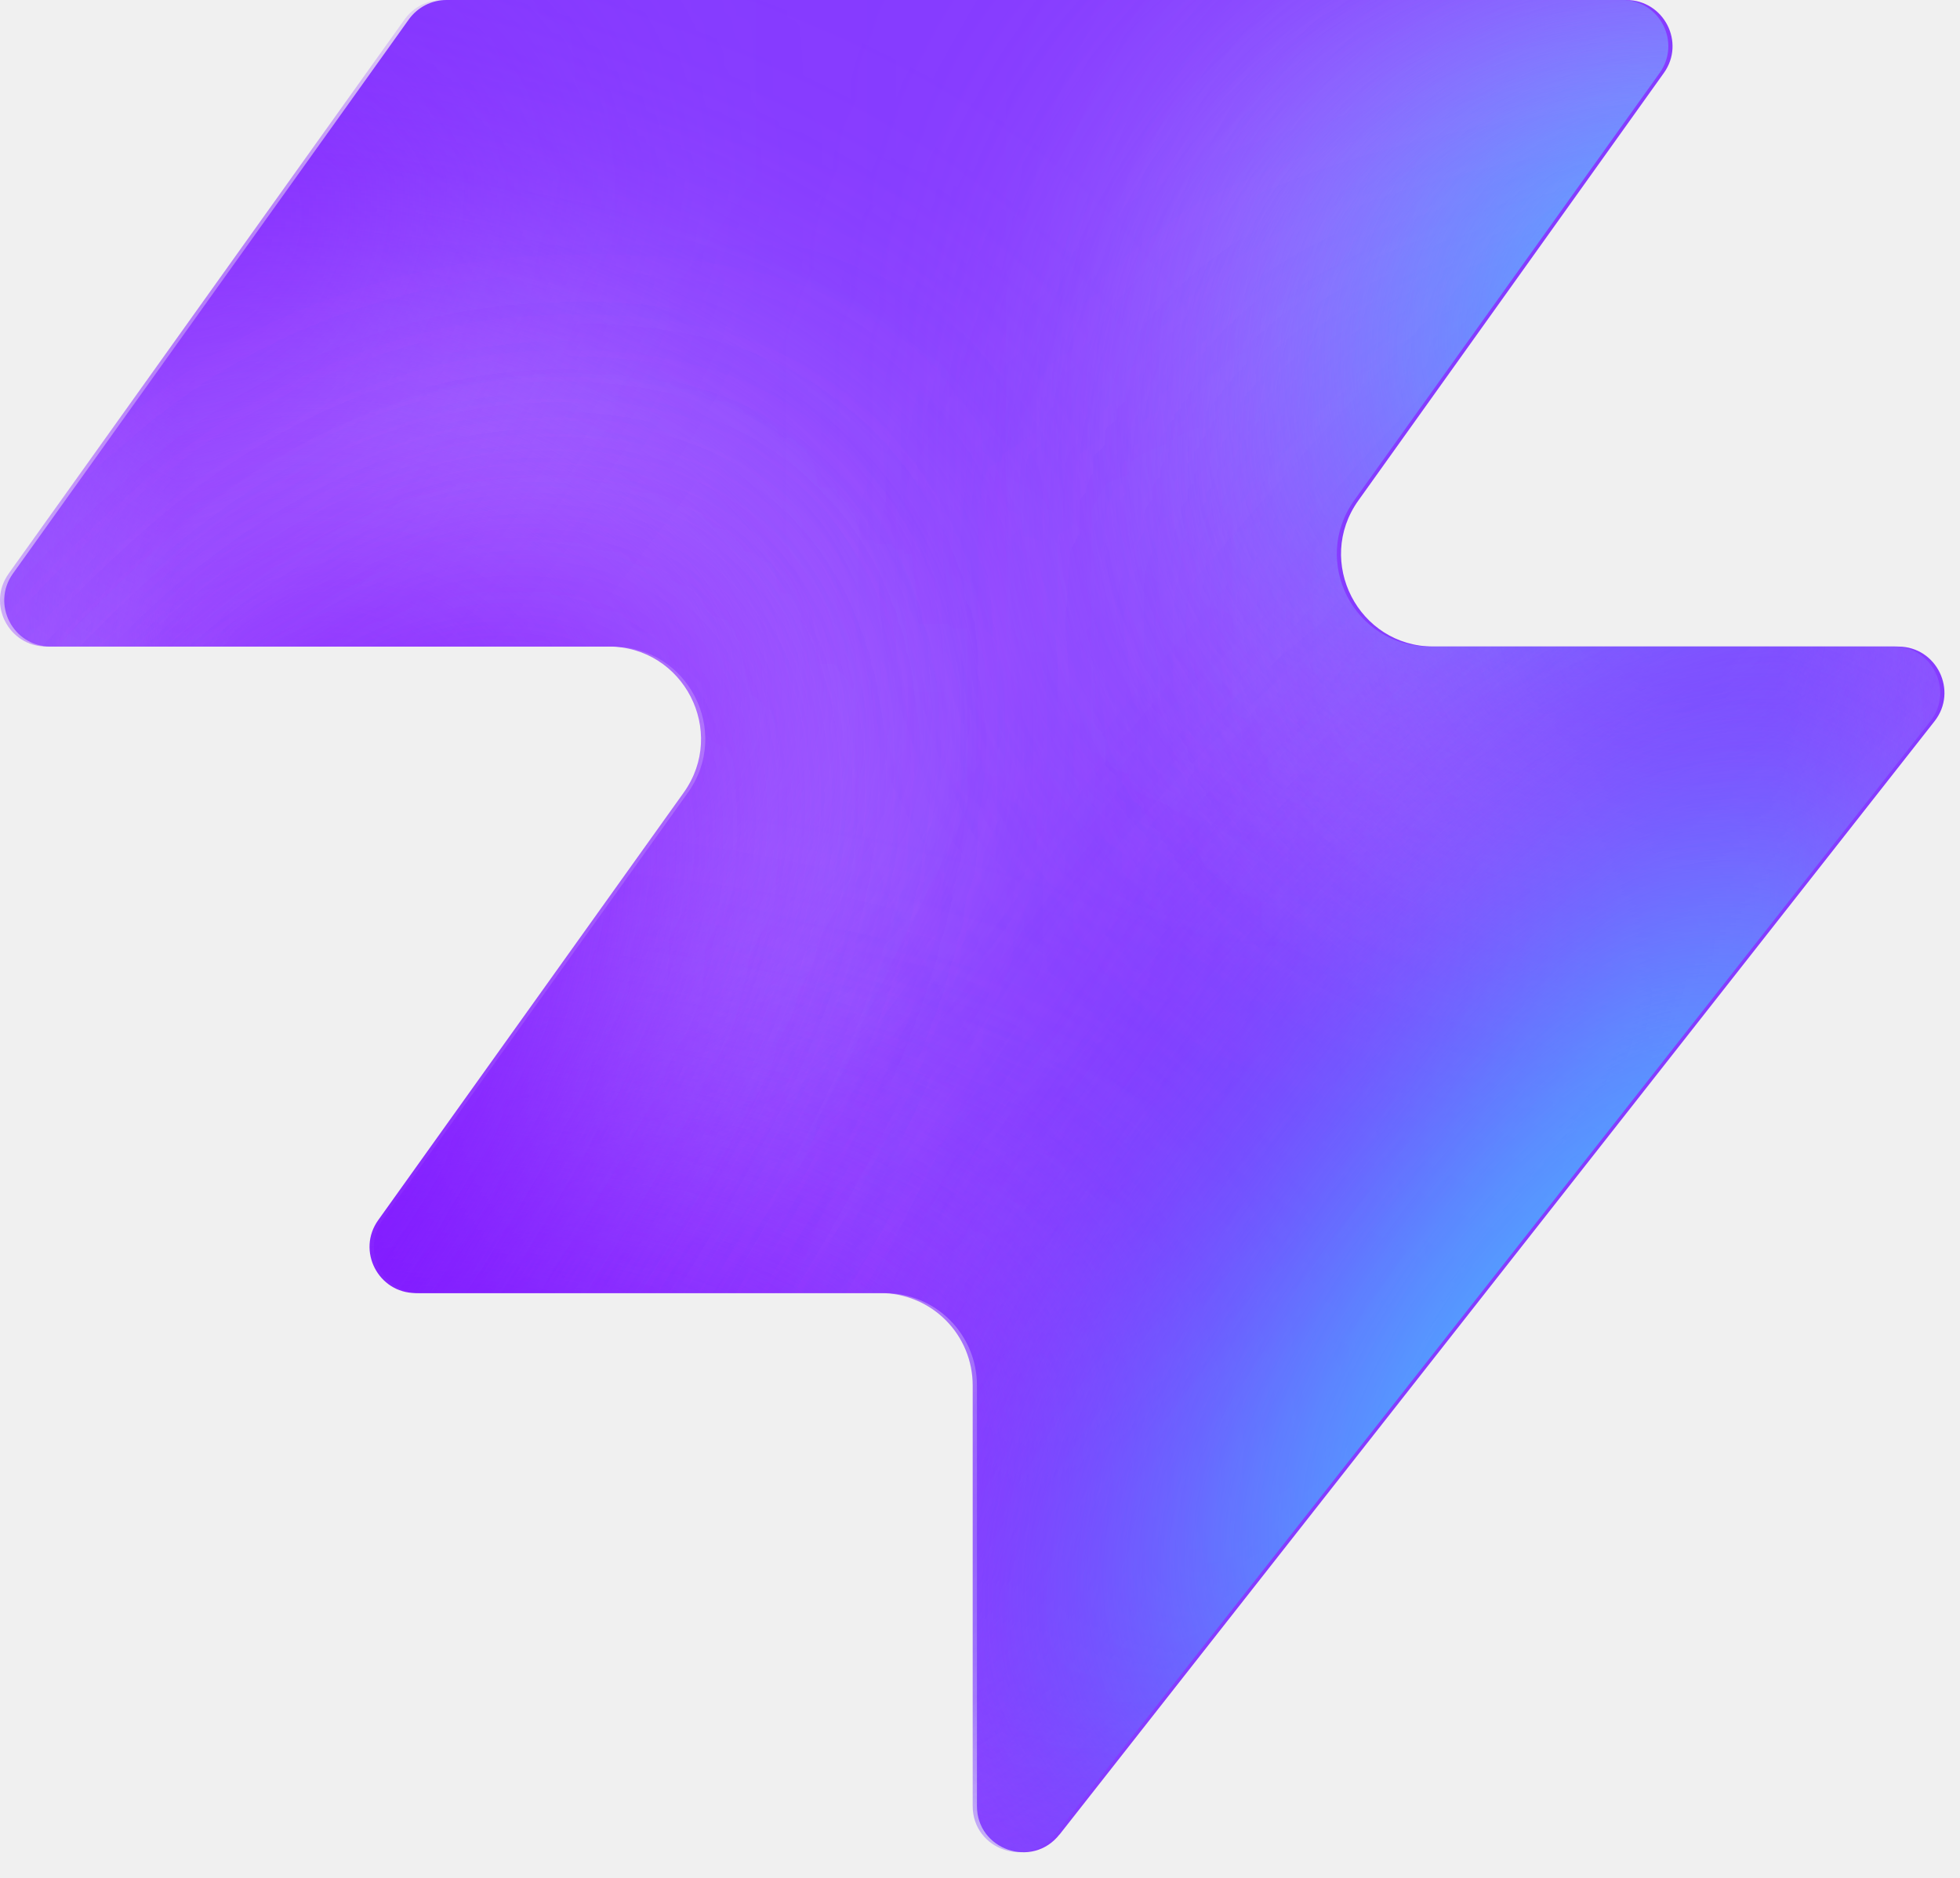
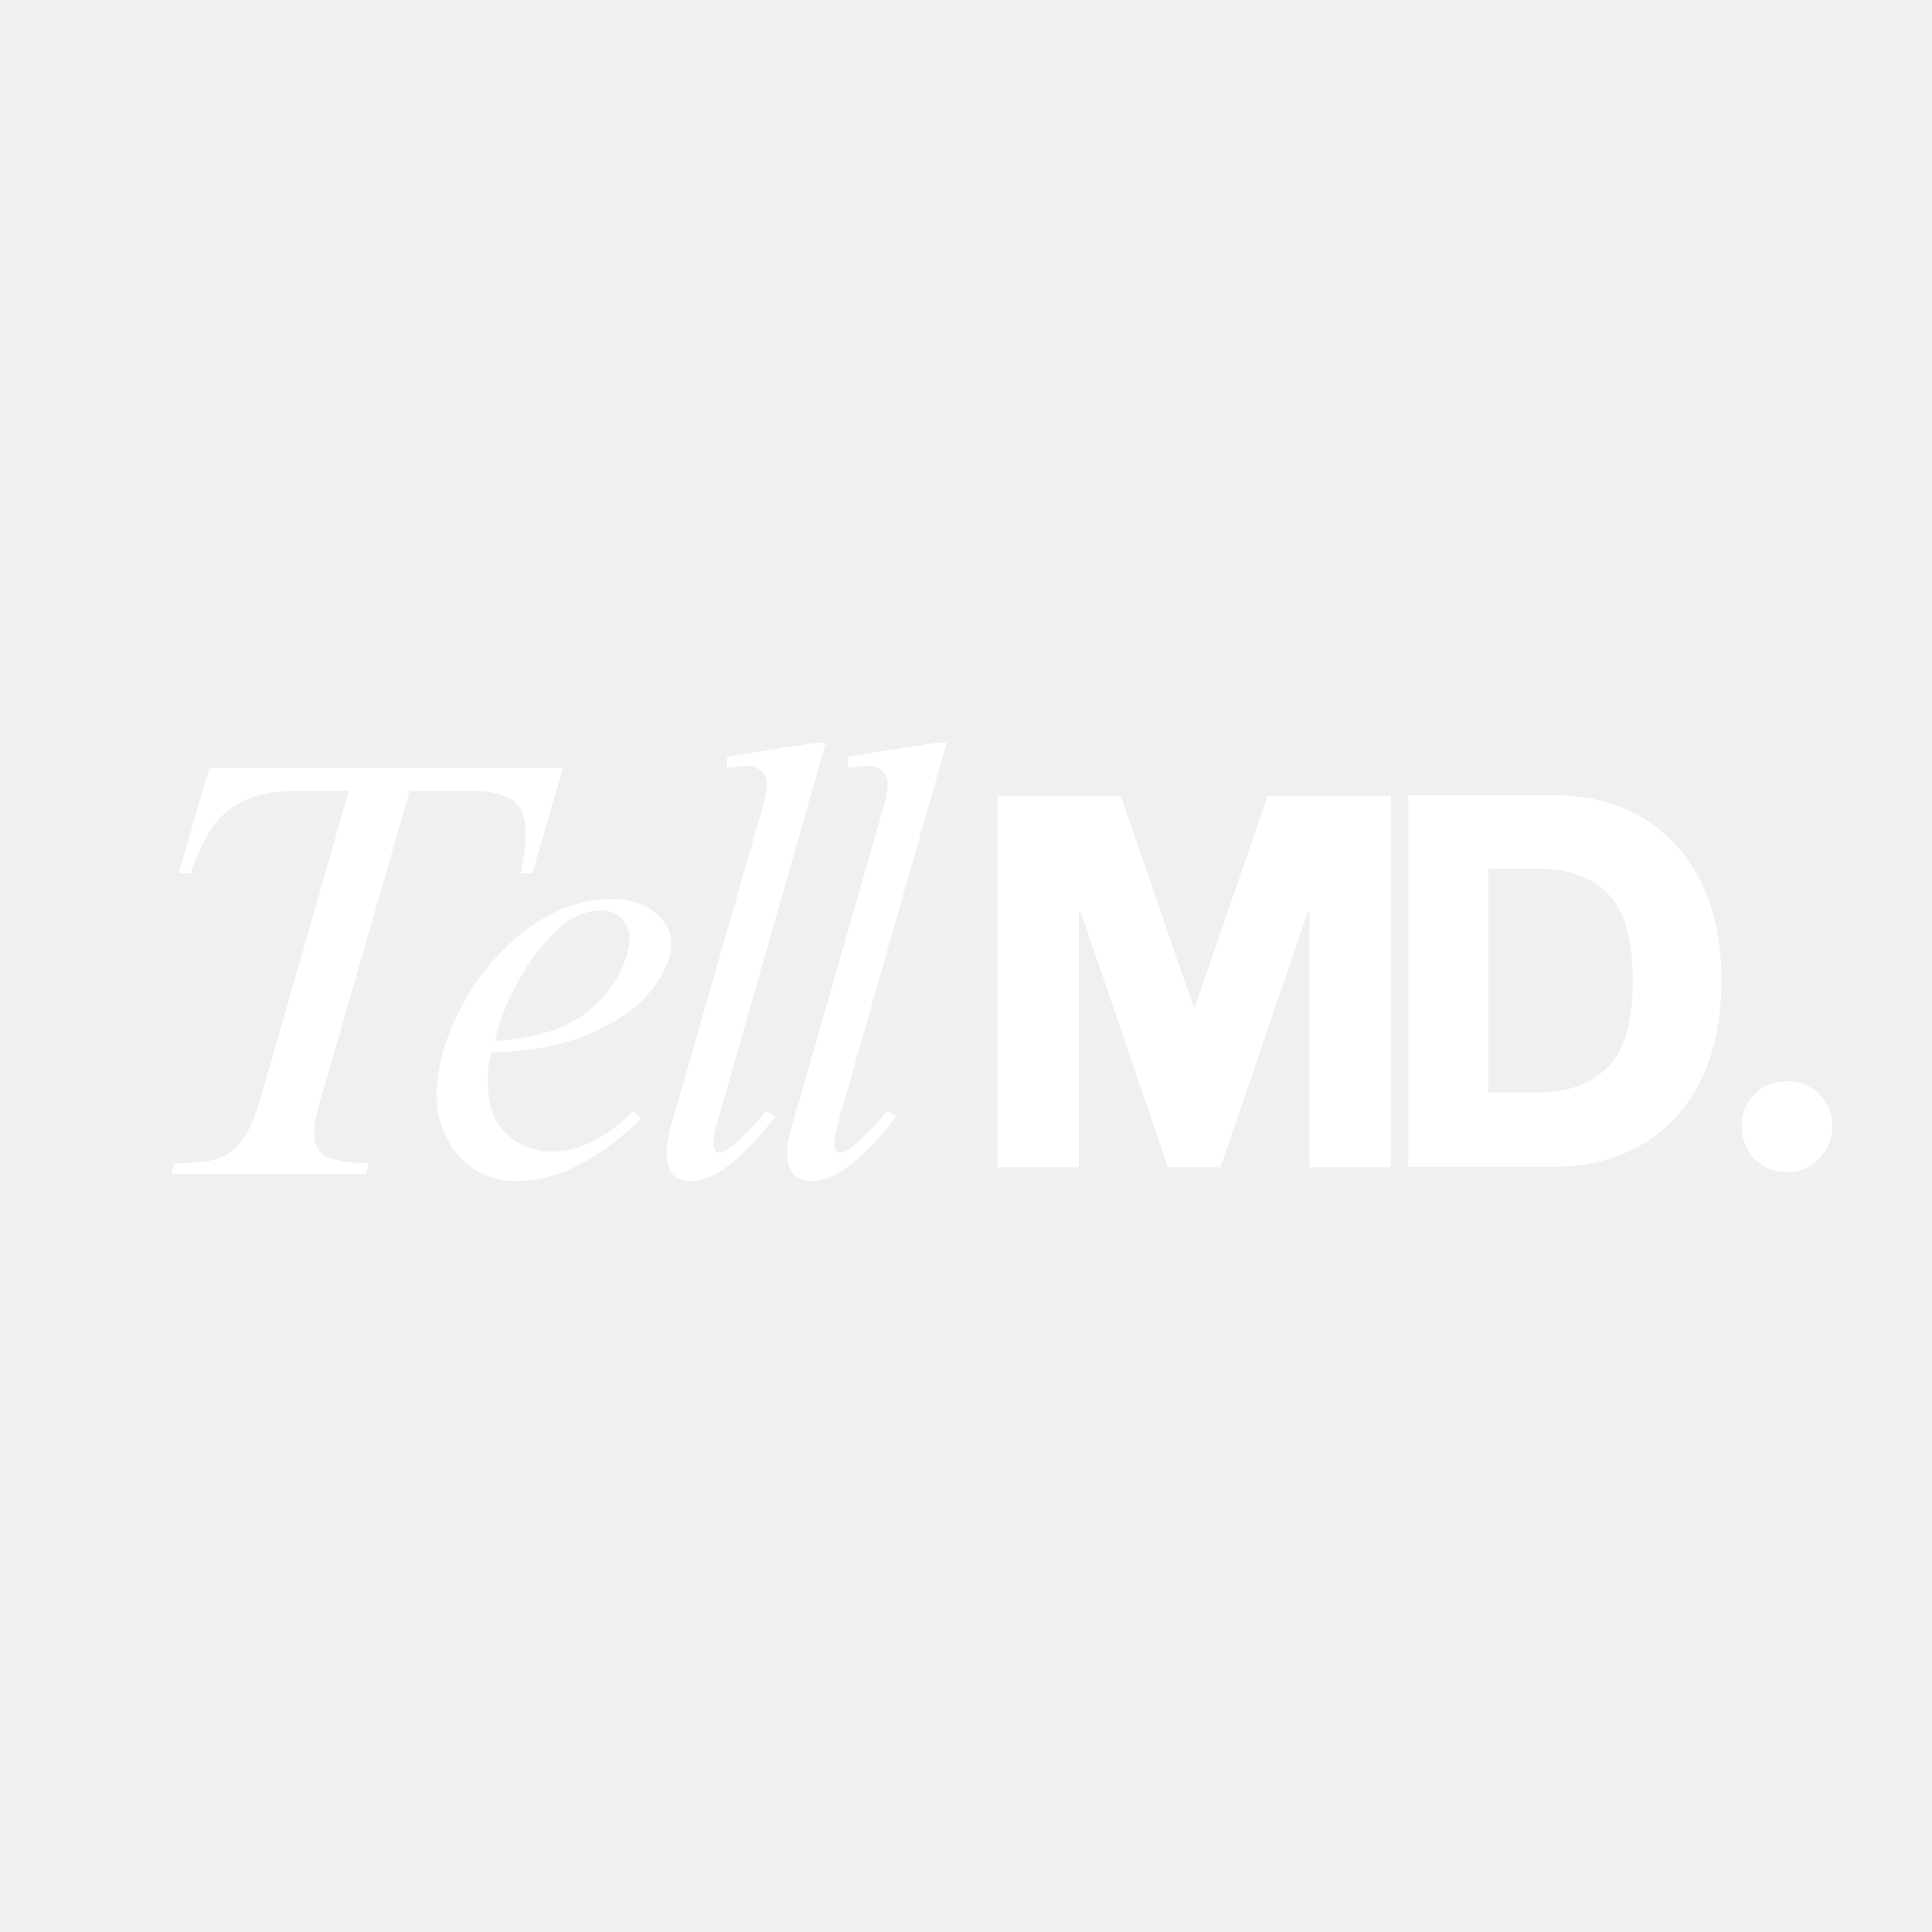
- <svg xmlns="http://www.w3.org/2000/svg" width="48" height="46" fill="none" viewBox="0 0 48 46">
-   <path fill="#863bff" d="M25.946 44.938c-.664.845-2.021.375-2.021-.698V33.937a2.26 2.26 0 0 0-2.262-2.262H10.287c-.92 0-1.456-1.04-.92-1.788l7.48-10.471c1.07-1.497 0-3.578-1.842-3.578H1.237c-.92 0-1.456-1.04-.92-1.788L10.013.474c.214-.297.556-.474.92-.474h28.894c.92 0 1.456 1.04.92 1.788l-7.48 10.471c-1.07 1.498 0 3.579 1.842 3.579h11.377c.943 0 1.473 1.088.89 1.83L25.947 44.94z" style="fill:#863bff;fill:color(display-p3 .525 .23 1);fill-opacity:1" />
-   <mask id="a" width="48" height="46" x="0" y="0" maskUnits="userSpaceOnUse" style="mask-type:alpha">
-     <path fill="#000" d="M25.842 44.938c-.664.844-2.021.375-2.021-.698V33.937a2.26 2.26 0 0 0-2.262-2.262H10.183c-.92 0-1.456-1.04-.92-1.788l7.48-10.471c1.07-1.498 0-3.579-1.842-3.579H1.133c-.92 0-1.456-1.04-.92-1.787L9.91.473c.214-.297.556-.474.92-.474h28.894c.92 0 1.456 1.04.92 1.788l-7.48 10.471c-1.07 1.498 0 3.578 1.842 3.578h11.377c.943 0 1.473 1.088.89 1.832L25.843 44.94z" style="fill:#000;fill-opacity:1" />
-   </mask>
-   <g mask="url(#a)">
-     <g filter="url(#b)">
-       <ellipse cx="5.508" cy="14.704" fill="#ede6ff" rx="5.508" ry="14.704" style="fill:#ede6ff;fill:color(display-p3 .927 .903 1);fill-opacity:1" transform="matrix(.00324 1 1 -.00324 -4.47 31.516)" />
-     </g>
-     <g filter="url(#c)">
-       <ellipse cx="10.399" cy="29.851" fill="#ede6ff" rx="10.399" ry="29.851" style="fill:#ede6ff;fill:color(display-p3 .927 .903 1);fill-opacity:1" transform="matrix(.00324 1 1 -.00324 -39.328 7.883)" />
-     </g>
-     <g filter="url(#d)">
-       <ellipse cx="5.508" cy="30.487" fill="#7e14ff" rx="5.508" ry="30.487" style="fill:#7e14ff;fill:color(display-p3 .492 .077 1);fill-opacity:1" transform="rotate(89.814 -25.913 -14.639)scale(1 -1)" />
-     </g>
-     <g filter="url(#e)">
-       <ellipse cx="5.508" cy="30.599" fill="#7e14ff" rx="5.508" ry="30.599" style="fill:#7e14ff;fill:color(display-p3 .492 .077 1);fill-opacity:1" transform="rotate(89.814 -32.644 -3.334)scale(1 -1)" />
-     </g>
-     <g filter="url(#f)">
-       <ellipse cx="5.508" cy="30.599" fill="#7e14ff" rx="5.508" ry="30.599" style="fill:#7e14ff;fill:color(display-p3 .492 .077 1);fill-opacity:1" transform="matrix(.00324 1 1 -.00324 -34.34 30.47)" />
-     </g>
-     <g filter="url(#g)">
-       <ellipse cx="14.072" cy="22.078" fill="#ede6ff" rx="14.072" ry="22.078" style="fill:#ede6ff;fill:color(display-p3 .927 .903 1);fill-opacity:1" transform="rotate(93.35 24.506 48.493)scale(-1 1)" />
-     </g>
-     <g filter="url(#h)">
-       <ellipse cx="3.47" cy="21.501" fill="#7e14ff" rx="3.47" ry="21.501" style="fill:#7e14ff;fill:color(display-p3 .492 .077 1);fill-opacity:1" transform="rotate(89.009 28.708 47.59)scale(-1 1)" />
-     </g>
-     <g filter="url(#i)">
-       <ellipse cx="3.47" cy="21.501" fill="#7e14ff" rx="3.47" ry="21.501" style="fill:#7e14ff;fill:color(display-p3 .492 .077 1);fill-opacity:1" transform="rotate(89.009 28.708 47.59)scale(-1 1)" />
-     </g>
-     <g filter="url(#j)">
-       <ellipse cx=".387" cy="8.972" fill="#7e14ff" rx="4.407" ry="29.108" style="fill:#7e14ff;fill:color(display-p3 .492 .077 1);fill-opacity:1" transform="rotate(39.51 .387 8.972)" />
-     </g>
-     <g filter="url(#k)">
-       <ellipse cx="47.523" cy="-6.092" fill="#7e14ff" rx="4.407" ry="29.108" style="fill:#7e14ff;fill:color(display-p3 .492 .077 1);fill-opacity:1" transform="rotate(37.892 47.523 -6.092)" />
-     </g>
-     <g filter="url(#l)">
-       <ellipse cx="41.412" cy="6.333" fill="#47bfff" rx="5.971" ry="9.665" style="fill:#47bfff;fill:color(display-p3 .28 .748 1);fill-opacity:1" transform="rotate(37.892 41.412 6.333)" />
-     </g>
-     <g filter="url(#m)">
-       <ellipse cx="-1.879" cy="38.332" fill="#7e14ff" rx="4.407" ry="29.108" style="fill:#7e14ff;fill:color(display-p3 .492 .077 1);fill-opacity:1" transform="rotate(37.892 -1.88 38.332)" />
-     </g>
-     <g filter="url(#n)">
-       <ellipse cx="-1.879" cy="38.332" fill="#7e14ff" rx="4.407" ry="29.108" style="fill:#7e14ff;fill:color(display-p3 .492 .077 1);fill-opacity:1" transform="rotate(37.892 -1.88 38.332)" />
-     </g>
-     <g filter="url(#o)">
-       <ellipse cx="35.651" cy="29.907" fill="#7e14ff" rx="4.407" ry="29.108" style="fill:#7e14ff;fill:color(display-p3 .492 .077 1);fill-opacity:1" transform="rotate(37.892 35.651 29.907)" />
-     </g>
-     <g filter="url(#p)">
-       <ellipse cx="38.418" cy="32.4" fill="#47bfff" rx="5.971" ry="15.297" style="fill:#47bfff;fill:color(display-p3 .28 .748 1);fill-opacity:1" transform="rotate(37.892 38.418 32.4)" />
+ <svg xmlns="http://www.w3.org/2000/svg" width="2000" zoomAndPan="magnify" viewBox="0 0 1500 1500" height="2000" preserveAspectRatio="xMidYMid meet" version="1.0">
+   <defs>
+     <g />
+     <clipPath id="bd69c48050">
+       <path d="M 668 0.879 L 1348.719 0.879 L 1348.719 604 L 668 604 Z M 668 0.879 " clip-rule="nonzero" />
+     </clipPath>
+     <clipPath id="6175f75f86">
+       <rect x="0" width="681" y="0" height="604" />
+     </clipPath>
+     <clipPath id="97bfcc80ac">
+       <path d="M 0.398 160 L 660 160 L 660 629.441 L 0.398 629.441 Z M 0.398 160 " clip-rule="nonzero" />
+     </clipPath>
+     <clipPath id="8397dc8907">
+       <path d="M 437 0.48 L 562 0.48 L 562 342 L 437 342 Z M 437 0.48 " clip-rule="nonzero" />
+     </clipPath>
+     <clipPath id="0985a7b64a">
+       <path d="M 531 0.48 L 655 0.48 L 655 342 L 531 342 Z M 531 0.48 " clip-rule="nonzero" />
+     </clipPath>
+     <clipPath id="4a7dd0d21d">
+       <rect x="0" width="660" y="0" height="470" />
+     </clipPath>
+     <clipPath id="81e6d4da67">
+       <rect x="0" width="1349" y="0" height="630" />
+     </clipPath>
+   </defs>
+   <g transform="matrix(1, 0, 0, 1, 80, 416)">
+     <g clip-path="url(#81e6d4da67)">
+       <g clip-path="url(#bd69c48050)">
+         <g transform="matrix(1, 0, 0, 1, 668, 0.000000000000113687)">
+           <g clip-path="url(#6175f75f86)">
+             <g fill="#ffffff" fill-opacity="1">
+               <g transform="translate(5.129236, 490.29)">
+                 <g>
+                   <path d="M 21.422 -288.406 L 117.016 -288.406 L 173.453 -124.844 L 174.688 -124.844 L 231.141 -288.406 L 326.734 -288.406 L 326.734 0 L 263.688 0 L 263.688 -197.766 L 262.047 -197.766 L 194.469 0 L 153.688 0 L 86.109 -197.766 L 84.469 -197.766 L 84.469 0 L 21.422 0 Z M 21.422 -288.406 " />
+                 </g>
+               </g>
+             </g>
+             <g fill="#ffffff" fill-opacity="1">
+               <g transform="translate(324.026, 490.29)">
+                 <g>
+                   <path d="M 21.422 -288.828 L 135.141 -288.828 C 160.68 -288.828 183.203 -283.125 202.703 -271.719 C 222.211 -260.32 237.391 -243.844 248.234 -222.281 C 259.086 -200.719 264.516 -174.969 264.516 -145.031 C 264.516 -114.539 259.02 -88.445 248.031 -66.75 C 237.039 -45.051 221.727 -28.566 202.094 -17.297 C 182.457 -6.035 159.863 -0.406 134.312 -0.406 L 21.422 -0.406 Z M 122.375 -58.094 C 144.895 -58.094 162.742 -64.547 175.922 -77.453 C 189.109 -90.367 195.703 -112.895 195.703 -145.031 C 195.703 -177.164 189.176 -199.688 176.125 -212.594 C 163.082 -225.508 145.164 -231.969 122.375 -231.969 L 83.641 -231.969 L 83.641 -58.094 Z M 122.375 -58.094 " />
+                 </g>
+               </g>
+             </g>
+             <g fill="#ffffff" fill-opacity="1">
+               <g transform="translate(569.9967, 490.29)">
+                 <g>
+                   <path d="M 69.219 3.703 C 59.051 3.703 50.672 0.27 44.078 -6.594 C 37.492 -13.457 34.203 -21.832 34.203 -31.719 C 34.203 -41.613 37.492 -49.926 44.078 -56.656 C 50.672 -63.383 59.051 -66.75 69.219 -66.75 C 79.383 -66.75 87.832 -63.383 94.562 -56.656 C 101.289 -49.926 104.656 -41.613 104.656 -31.719 C 104.656 -21.832 101.219 -13.457 94.344 -6.594 C 87.477 0.27 79.102 3.703 69.219 3.703 Z M 69.219 3.703 " />
+                 </g>
+               </g>
+             </g>
+           </g>
+         </g>
+       </g>
+       <g clip-path="url(#97bfcc80ac)">
+         <g transform="matrix(1, 0, 0, 1, 0.000000000000014211, 160)">
+           <g clip-path="url(#4a7dd0d21d)">
+             <g fill="#ffffff" fill-opacity="1">
+               <g transform="translate(5.073173, 335.412)">
+                 <g>
+                   <path d="M 328.234 -233.453 L 319.359 -233.453 C 321.848 -246.211 323.094 -256.953 323.094 -265.672 C 323.094 -277.492 319.594 -285.738 312.594 -290.406 C 305.594 -295.082 294.773 -297.422 280.141 -297.422 L 232.984 -297.422 L 168.547 -73.766 C 164.816 -61.629 162.25 -52.523 160.844 -46.453 C 159.445 -40.391 158.75 -35.645 158.75 -32.219 C 158.75 -21.945 162.562 -15.41 170.188 -12.609 C 177.812 -9.805 188.16 -8.406 201.234 -8.406 L 198.906 0 L 48.094 0 L 50.422 -8.406 L 55.094 -8.406 C 67.539 -8.406 77.344 -9.57 84.5 -11.906 C 91.664 -14.238 97.895 -19.062 103.188 -26.375 C 108.477 -33.695 113.301 -44.984 117.656 -60.234 L 185.828 -297.422 L 148.469 -297.422 C 131.664 -297.422 117.973 -295.316 107.391 -291.109 C 96.805 -286.91 88.086 -280.219 81.234 -271.031 C 74.391 -261.852 68.32 -249.328 63.031 -233.453 L 53.688 -233.453 L 77.5 -315.156 L 352.047 -315.156 Z M 328.234 -233.453 " />
+                 </g>
+               </g>
+             </g>
+             <g fill="#ffffff" fill-opacity="1">
+               <g transform="translate(243.6502, 335.412)">
+                 <g>
+                   <path d="M 151.281 -213.375 C 164.352 -213.375 175.32 -210.102 184.188 -203.562 C 193.062 -197.031 197.5 -188.629 197.5 -178.359 C 197.5 -168.398 192.828 -157.035 183.484 -144.266 C 174.148 -131.504 158.977 -120.223 137.969 -110.422 C 116.957 -100.617 90.266 -95.25 57.891 -94.312 C 56.023 -88.094 55.094 -80.469 55.094 -71.438 C 55.094 -52.445 60.227 -38.672 70.5 -30.109 C 80.77 -21.555 92.133 -17.281 104.594 -17.281 C 125.445 -17.281 146.613 -27.707 168.094 -48.562 L 174.156 -42.953 C 140.852 -10.578 108.633 5.609 77.5 5.609 C 64.738 5.609 53.609 2.414 44.109 -3.969 C 34.617 -10.352 27.461 -18.68 22.641 -28.953 C 17.816 -39.223 15.406 -49.805 15.406 -60.703 C 15.406 -82.484 21.707 -105.359 34.312 -129.328 C 46.926 -153.297 63.738 -173.297 84.75 -189.328 C 105.758 -205.359 127.938 -213.375 151.281 -213.375 Z M 60.703 -103.188 C 81.867 -104.738 98.988 -108.316 112.062 -113.922 C 124.82 -119.523 135.172 -126.758 143.109 -135.625 C 151.047 -144.5 156.723 -153.219 160.141 -161.781 C 163.566 -170.344 165.281 -177.426 165.281 -183.031 C 165.281 -188.32 163.332 -193.223 159.438 -197.734 C 155.551 -202.242 150.031 -204.5 142.875 -204.5 C 130.426 -204.5 118.363 -198.738 106.688 -187.219 C 95.008 -175.707 85.047 -162.016 76.797 -146.141 C 68.555 -130.266 63.191 -115.945 60.703 -103.188 Z M 60.703 -103.188 " />
+                 </g>
+               </g>
+             </g>
+             <g clip-path="url(#8397dc8907)">
+               <g fill="#ffffff" fill-opacity="1">
+                 <g transform="translate(415.4632, 335.412)">
+                   <g>
+                     <path d="M 64.906 -52.297 C 62.719 -44.828 61.078 -38.832 59.984 -34.312 C 58.898 -29.801 58.359 -25.988 58.359 -22.875 C 58.359 -20.695 58.898 -19.062 59.984 -17.969 C 61.078 -16.883 62.094 -16.344 63.031 -16.344 C 66.77 -16.344 73.148 -20.852 82.172 -29.875 C 91.203 -38.906 96.805 -45.289 98.984 -49.031 L 106.453 -44.828 C 96.492 -31.129 85.598 -19.297 73.766 -9.328 C 61.941 0.629 50.895 5.609 40.625 5.609 C 28.164 5.609 21.938 -1.707 21.938 -16.344 C 21.938 -22.258 23.18 -29.57 25.672 -38.281 C 28.172 -47 29.883 -52.758 30.812 -55.562 L 97.109 -286.219 C 98.984 -293.375 99.922 -298.973 99.922 -303.016 C 99.922 -307.066 98.52 -310.336 95.719 -312.828 C 92.914 -315.316 89.336 -316.562 84.984 -316.562 C 79.066 -316.562 73.773 -316.094 69.109 -315.156 L 69.109 -324.031 L 137.734 -334.766 L 145.672 -334.766 L 70.969 -73.297 C 67.852 -62.098 65.832 -55.098 64.906 -52.297 Z M 64.906 -52.297 " />
+                   </g>
+                 </g>
+               </g>
+             </g>
+             <g clip-path="url(#0985a7b64a)">
+               <g fill="#ffffff" fill-opacity="1">
+                 <g transform="translate(509.305, 335.412)">
+                   <g>
+                     <path d="M 64.906 -52.297 C 62.719 -44.828 61.078 -38.832 59.984 -34.312 C 58.898 -29.801 58.359 -25.988 58.359 -22.875 C 58.359 -20.695 58.898 -19.062 59.984 -17.969 C 61.078 -16.883 62.094 -16.344 63.031 -16.344 C 66.77 -16.344 73.148 -20.852 82.172 -29.875 C 91.203 -38.906 96.805 -45.289 98.984 -49.031 L 106.453 -44.828 C 96.492 -31.129 85.598 -19.297 73.766 -9.328 C 61.941 0.629 50.895 5.609 40.625 5.609 C 28.164 5.609 21.938 -1.707 21.938 -16.344 C 21.938 -22.258 23.18 -29.57 25.672 -38.281 C 28.172 -47 29.883 -52.758 30.812 -55.562 L 97.109 -286.219 C 98.984 -293.375 99.922 -298.973 99.922 -303.016 C 99.922 -307.066 98.52 -310.336 95.719 -312.828 C 92.914 -315.316 89.336 -316.562 84.984 -316.562 C 79.066 -316.562 73.773 -316.094 69.109 -315.156 L 69.109 -324.031 L 137.734 -334.766 L 145.672 -334.766 L 70.969 -73.297 C 67.852 -62.098 65.832 -55.098 64.906 -52.297 Z M 64.906 -52.297 " />
+                   </g>
+                 </g>
+               </g>
+             </g>
+           </g>
+         </g>
+       </g>
    </g>
  </g>
-   <defs>
-     <filter id="b" width="60.045" height="41.654" x="-19.77" y="16.149" color-interpolation-filters="sRGB" filterUnits="userSpaceOnUse">
-       <feFlood flood-opacity="0" result="BackgroundImageFix" />
-       <feBlend in="SourceGraphic" in2="BackgroundImageFix" result="shape" />
-       <feGaussianBlur result="effect1_foregroundBlur_2002_17158" stdDeviation="7.659" />
-     </filter>
-     <filter id="c" width="90.34" height="51.437" x="-54.613" y="-7.533" color-interpolation-filters="sRGB" filterUnits="userSpaceOnUse">
-       <feFlood flood-opacity="0" result="BackgroundImageFix" />
-       <feBlend in="SourceGraphic" in2="BackgroundImageFix" result="shape" />
-       <feGaussianBlur result="effect1_foregroundBlur_2002_17158" stdDeviation="7.659" />
-     </filter>
-     <filter id="d" width="79.355" height="29.4" x="-49.64" y="2.03" color-interpolation-filters="sRGB" filterUnits="userSpaceOnUse">
-       <feFlood flood-opacity="0" result="BackgroundImageFix" />
-       <feBlend in="SourceGraphic" in2="BackgroundImageFix" result="shape" />
-       <feGaussianBlur result="effect1_foregroundBlur_2002_17158" stdDeviation="4.596" />
-     </filter>
-     <filter id="e" width="79.579" height="29.4" x="-45.045" y="20.029" color-interpolation-filters="sRGB" filterUnits="userSpaceOnUse">
-       <feFlood flood-opacity="0" result="BackgroundImageFix" />
-       <feBlend in="SourceGraphic" in2="BackgroundImageFix" result="shape" />
-       <feGaussianBlur result="effect1_foregroundBlur_2002_17158" stdDeviation="4.596" />
-     </filter>
-     <filter id="f" width="79.579" height="29.4" x="-43.513" y="21.178" color-interpolation-filters="sRGB" filterUnits="userSpaceOnUse">
-       <feFlood flood-opacity="0" result="BackgroundImageFix" />
-       <feBlend in="SourceGraphic" in2="BackgroundImageFix" result="shape" />
-       <feGaussianBlur result="effect1_foregroundBlur_2002_17158" stdDeviation="4.596" />
-     </filter>
-     <filter id="g" width="74.749" height="58.852" x="15.756" y="-17.901" color-interpolation-filters="sRGB" filterUnits="userSpaceOnUse">
-       <feFlood flood-opacity="0" result="BackgroundImageFix" />
-       <feBlend in="SourceGraphic" in2="BackgroundImageFix" result="shape" />
-       <feGaussianBlur result="effect1_foregroundBlur_2002_17158" stdDeviation="7.659" />
-     </filter>
-     <filter id="h" width="61.377" height="25.362" x="23.548" y="2.284" color-interpolation-filters="sRGB" filterUnits="userSpaceOnUse">
-       <feFlood flood-opacity="0" result="BackgroundImageFix" />
-       <feBlend in="SourceGraphic" in2="BackgroundImageFix" result="shape" />
-       <feGaussianBlur result="effect1_foregroundBlur_2002_17158" stdDeviation="4.596" />
-     </filter>
-     <filter id="i" width="61.377" height="25.362" x="23.548" y="2.284" color-interpolation-filters="sRGB" filterUnits="userSpaceOnUse">
-       <feFlood flood-opacity="0" result="BackgroundImageFix" />
-       <feBlend in="SourceGraphic" in2="BackgroundImageFix" result="shape" />
-       <feGaussianBlur result="effect1_foregroundBlur_2002_17158" stdDeviation="4.596" />
-     </filter>
-     <filter id="j" width="56.045" height="63.649" x="-27.636" y="-22.853" color-interpolation-filters="sRGB" filterUnits="userSpaceOnUse">
-       <feFlood flood-opacity="0" result="BackgroundImageFix" />
-       <feBlend in="SourceGraphic" in2="BackgroundImageFix" result="shape" />
-       <feGaussianBlur result="effect1_foregroundBlur_2002_17158" stdDeviation="4.596" />
-     </filter>
-     <filter id="k" width="54.814" height="64.646" x="20.116" y="-38.415" color-interpolation-filters="sRGB" filterUnits="userSpaceOnUse">
-       <feFlood flood-opacity="0" result="BackgroundImageFix" />
-       <feBlend in="SourceGraphic" in2="BackgroundImageFix" result="shape" />
-       <feGaussianBlur result="effect1_foregroundBlur_2002_17158" stdDeviation="4.596" />
-     </filter>
-     <filter id="l" width="33.541" height="35.313" x="24.641" y="-11.323" color-interpolation-filters="sRGB" filterUnits="userSpaceOnUse">
-       <feFlood flood-opacity="0" result="BackgroundImageFix" />
-       <feBlend in="SourceGraphic" in2="BackgroundImageFix" result="shape" />
-       <feGaussianBlur result="effect1_foregroundBlur_2002_17158" stdDeviation="4.596" />
-     </filter>
-     <filter id="m" width="54.814" height="64.646" x="-29.286" y="6.009" color-interpolation-filters="sRGB" filterUnits="userSpaceOnUse">
-       <feFlood flood-opacity="0" result="BackgroundImageFix" />
-       <feBlend in="SourceGraphic" in2="BackgroundImageFix" result="shape" />
-       <feGaussianBlur result="effect1_foregroundBlur_2002_17158" stdDeviation="4.596" />
-     </filter>
-     <filter id="n" width="54.814" height="64.646" x="-29.286" y="6.009" color-interpolation-filters="sRGB" filterUnits="userSpaceOnUse">
-       <feFlood flood-opacity="0" result="BackgroundImageFix" />
-       <feBlend in="SourceGraphic" in2="BackgroundImageFix" result="shape" />
-       <feGaussianBlur result="effect1_foregroundBlur_2002_17158" stdDeviation="4.596" />
-     </filter>
-     <filter id="o" width="54.814" height="64.646" x="8.244" y="-2.416" color-interpolation-filters="sRGB" filterUnits="userSpaceOnUse">
-       <feFlood flood-opacity="0" result="BackgroundImageFix" />
-       <feBlend in="SourceGraphic" in2="BackgroundImageFix" result="shape" />
-       <feGaussianBlur result="effect1_foregroundBlur_2002_17158" stdDeviation="4.596" />
-     </filter>
-     <filter id="p" width="39.409" height="43.623" x="18.713" y="10.588" color-interpolation-filters="sRGB" filterUnits="userSpaceOnUse">
-       <feFlood flood-opacity="0" result="BackgroundImageFix" />
-       <feBlend in="SourceGraphic" in2="BackgroundImageFix" result="shape" />
-       <feGaussianBlur result="effect1_foregroundBlur_2002_17158" stdDeviation="4.596" />
-     </filter>
-   </defs>
</svg>
